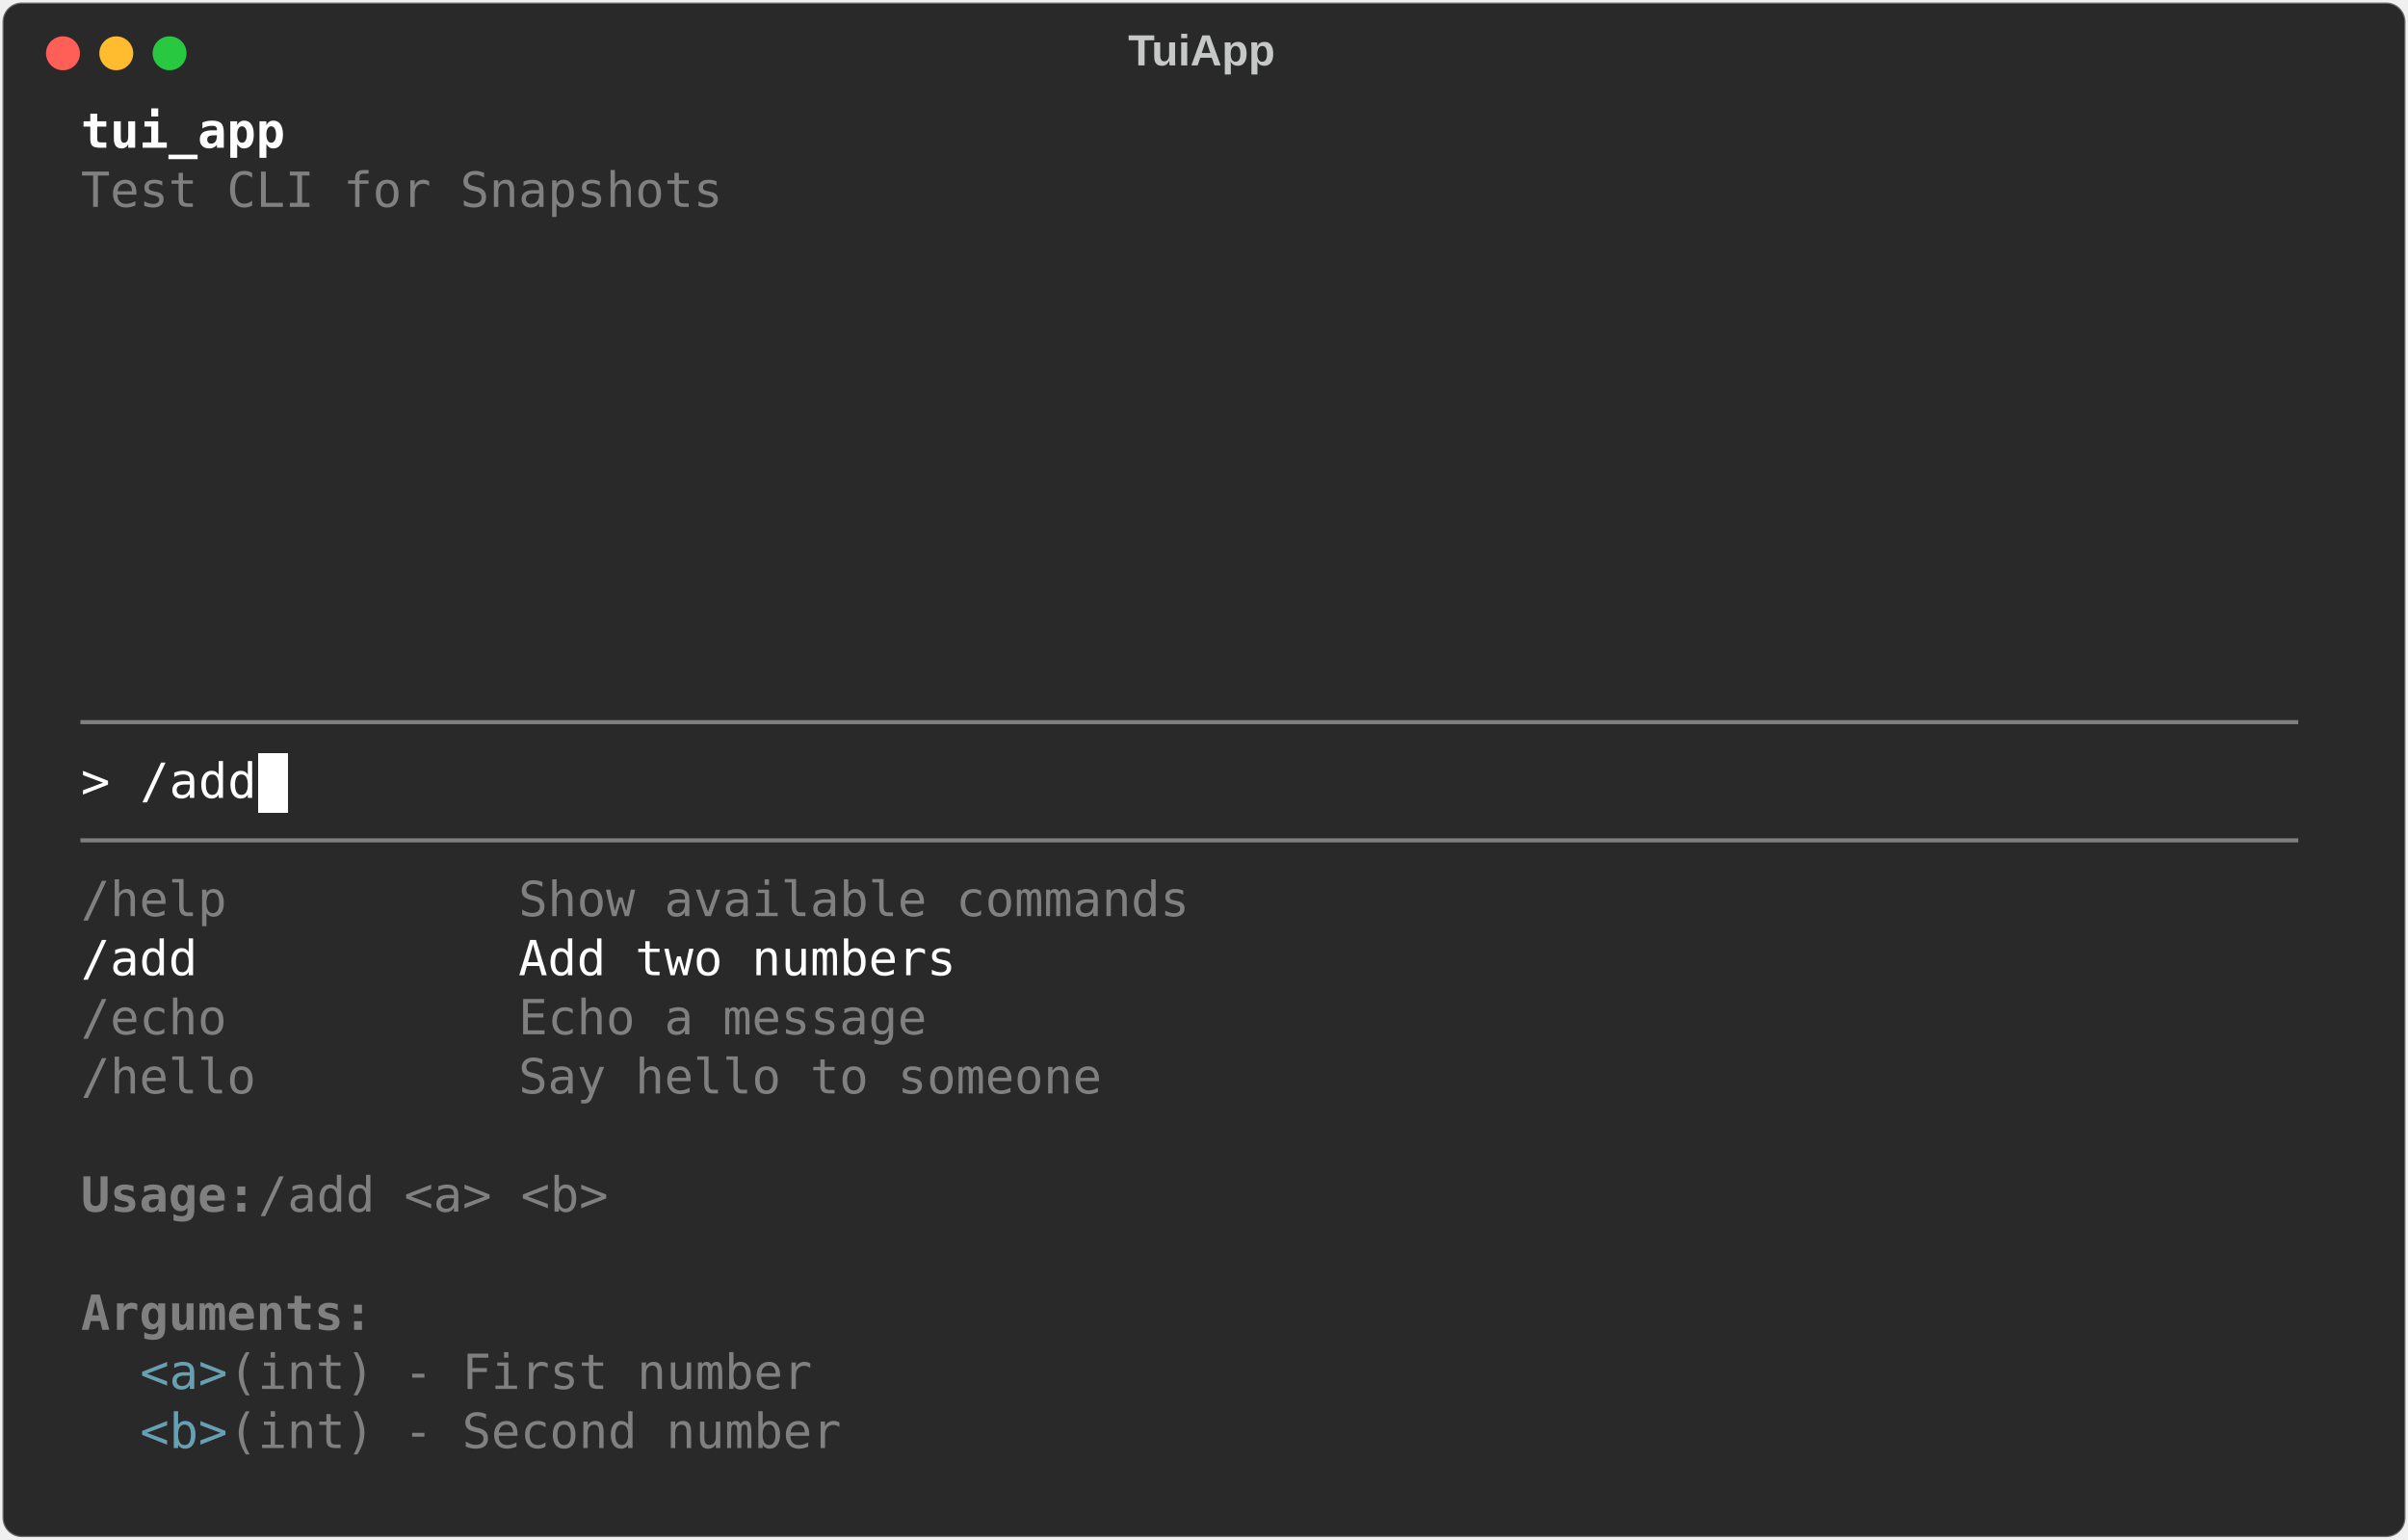
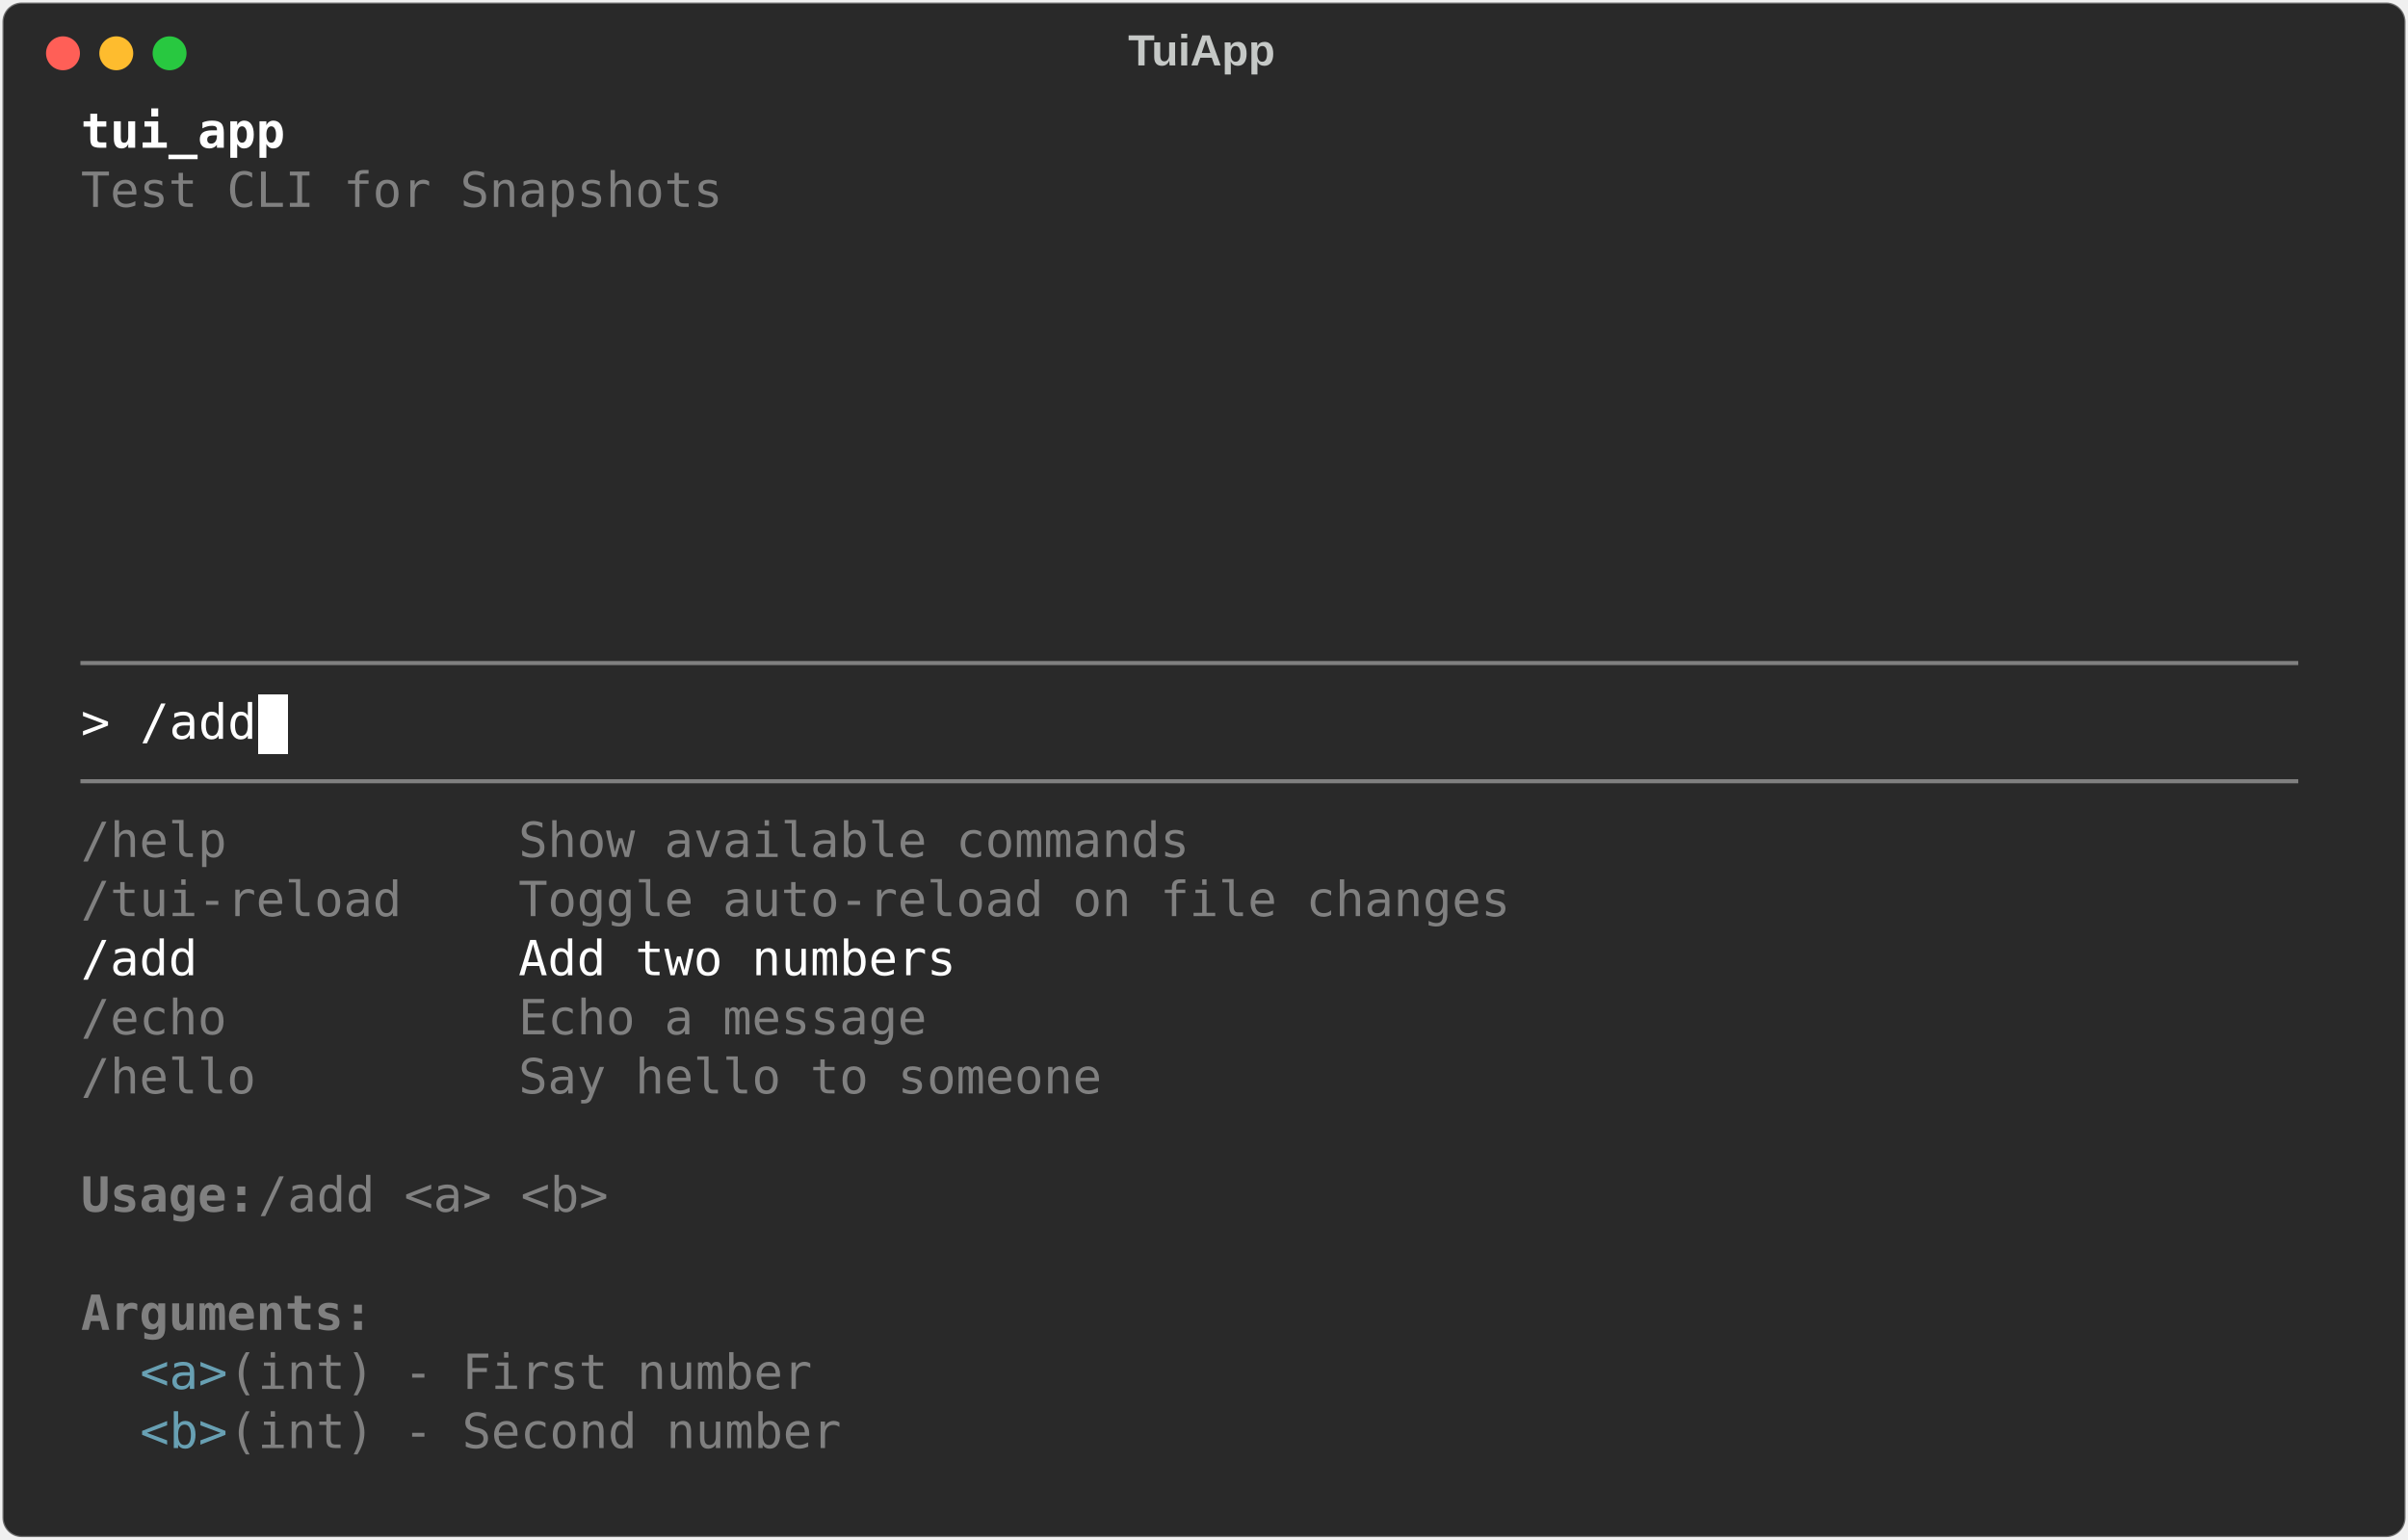
<svg xmlns="http://www.w3.org/2000/svg" class="rich-terminal" viewBox="0 0 994 635.6">
  <style>

    @font-face {
        font-family: "Fira Code";
        src: local("FiraCode-Regular"),
                url("https://cdnjs.cloudflare.com/ajax/libs/firacode/6.2.0/woff2/FiraCode-Regular.woff2") format("woff2"),
                url("https://cdnjs.cloudflare.com/ajax/libs/firacode/6.2.0/woff/FiraCode-Regular.woff") format("woff");
        font-style: normal;
        font-weight: 400;
    }
    @font-face {
        font-family: "Fira Code";
        src: local("FiraCode-Bold"),
                url("https://cdnjs.cloudflare.com/ajax/libs/firacode/6.2.0/woff2/FiraCode-Bold.woff2") format("woff2"),
                url("https://cdnjs.cloudflare.com/ajax/libs/firacode/6.2.0/woff/FiraCode-Bold.woff") format("woff");
        font-style: bold;
        font-weight: 700;
    }

    .terminal-matrix {
        font-family: Fira Code, monospace;
        font-size: 20px;
        line-height: 24.4px;
        font-variant-east-asian: full-width;
    }

    .terminal-title {
        font-size: 18px;
        font-weight: bold;
        font-family: arial;
    }

    .terminal-r1 { fill: #c5c8c6 }
.terminal-r2 { fill: #ffffff;font-weight: bold }
.terminal-r3 { fill: #808080 }
.terminal-r4 { fill: #ffffff }
.terminal-r5 { fill: #000000 }
.terminal-r6 { fill: #808080;font-weight: bold }
.terminal-r7 { fill: #68a0b3 }
    </style>
  <defs>
    <clipPath id="terminal-clip-terminal">
      <rect x="0" y="0" width="975.0" height="584.6" />
    </clipPath>
    <clipPath id="terminal-line-0">
      <rect x="0" y="1.5" width="976" height="24.65" />
    </clipPath>
    <clipPath id="terminal-line-1">
      <rect x="0" y="25.9" width="976" height="24.65" />
    </clipPath>
    <clipPath id="terminal-line-2">
      <rect x="0" y="50.3" width="976" height="24.65" />
    </clipPath>
    <clipPath id="terminal-line-3">
      <rect x="0" y="74.7" width="976" height="24.65" />
    </clipPath>
    <clipPath id="terminal-line-4">
      <rect x="0" y="99.1" width="976" height="24.65" />
    </clipPath>
    <clipPath id="terminal-line-5">
      <rect x="0" y="123.5" width="976" height="24.65" />
    </clipPath>
    <clipPath id="terminal-line-6">
      <rect x="0" y="147.9" width="976" height="24.65" />
    </clipPath>
    <clipPath id="terminal-line-7">
      <rect x="0" y="172.3" width="976" height="24.65" />
    </clipPath>
    <clipPath id="terminal-line-8">
      <rect x="0" y="196.7" width="976" height="24.65" />
    </clipPath>
    <clipPath id="terminal-line-9">
      <rect x="0" y="221.1" width="976" height="24.65" />
    </clipPath>
    <clipPath id="terminal-line-10">
      <rect x="0" y="245.5" width="976" height="24.65" />
    </clipPath>
    <clipPath id="terminal-line-11">
      <rect x="0" y="269.9" width="976" height="24.65" />
    </clipPath>
    <clipPath id="terminal-line-12">
      <rect x="0" y="294.3" width="976" height="24.65" />
    </clipPath>
    <clipPath id="terminal-line-13">
      <rect x="0" y="318.7" width="976" height="24.65" />
    </clipPath>
    <clipPath id="terminal-line-14">
      <rect x="0" y="343.1" width="976" height="24.65" />
    </clipPath>
    <clipPath id="terminal-line-15">
      <rect x="0" y="367.5" width="976" height="24.65" />
    </clipPath>
    <clipPath id="terminal-line-16">
      <rect x="0" y="391.9" width="976" height="24.65" />
    </clipPath>
    <clipPath id="terminal-line-17">
      <rect x="0" y="416.3" width="976" height="24.65" />
    </clipPath>
    <clipPath id="terminal-line-18">
      <rect x="0" y="440.7" width="976" height="24.65" />
    </clipPath>
    <clipPath id="terminal-line-19">
      <rect x="0" y="465.1" width="976" height="24.65" />
    </clipPath>
    <clipPath id="terminal-line-20">
      <rect x="0" y="489.5" width="976" height="24.65" />
    </clipPath>
    <clipPath id="terminal-line-21">
      <rect x="0" y="513.9" width="976" height="24.65" />
    </clipPath>
    <clipPath id="terminal-line-22">
      <rect x="0" y="538.3" width="976" height="24.65" />
    </clipPath>
  </defs>
  <rect fill="#292929" stroke="rgba(255,255,255,0.35)" stroke-width="1" x="1" y="1" width="992" height="633.6" rx="8" />
  <text class="terminal-title" fill="#c5c8c6" text-anchor="middle" x="496" y="27">TuiApp</text>
  <g transform="translate(26,22)">
    <circle cx="0" cy="0" r="7" fill="#ff5f57" />
    <circle cx="22" cy="0" r="7" fill="#febc2e" />
    <circle cx="44" cy="0" r="7" fill="#28c840" />
  </g>
  <g transform="translate(9, 41)" clip-path="url(#terminal-clip-terminal)">
-     <rect fill="#ffffff" x="97.6" y="269.9" width="12.2" height="24.65" shape-rendering="crispEdges" />
+     <rect fill="#ffffff" x="97.6" y="245.5" width="12.2" height="24.65" shape-rendering="crispEdges" />
    <g class="terminal-matrix">
      <text class="terminal-r2" x="24.4" y="20" textLength="85.4" clip-path="url(#terminal-line-0)">tui_app</text>
      <text class="terminal-r1" x="976" y="20" textLength="12.2" clip-path="url(#terminal-line-0)">
</text>
      <text class="terminal-r3" x="24.4" y="44.4" textLength="268.4" clip-path="url(#terminal-line-1)">Test CLI for Snapshots</text>
      <text class="terminal-r1" x="976" y="44.4" textLength="12.2" clip-path="url(#terminal-line-1)">
</text>
      <text class="terminal-r1" x="976" y="68.8" textLength="12.2" clip-path="url(#terminal-line-2)">
</text>
      <text class="terminal-r1" x="976" y="93.2" textLength="12.2" clip-path="url(#terminal-line-3)">
</text>
      <text class="terminal-r1" x="976" y="117.6" textLength="12.2" clip-path="url(#terminal-line-4)">
</text>
      <text class="terminal-r1" x="976" y="142" textLength="12.2" clip-path="url(#terminal-line-5)">
</text>
      <text class="terminal-r1" x="976" y="166.4" textLength="12.2" clip-path="url(#terminal-line-6)">
</text>
      <text class="terminal-r1" x="976" y="190.8" textLength="12.2" clip-path="url(#terminal-line-7)">
</text>
      <text class="terminal-r1" x="976" y="215.2" textLength="12.2" clip-path="url(#terminal-line-8)">
</text>
+       <text class="terminal-r3" x="24.4" y="239.6" textLength="927.2" clip-path="url(#terminal-line-9)">────────────────────────────────────────────────────────────────────────────</text>
      <text class="terminal-r1" x="976" y="239.6" textLength="12.2" clip-path="url(#terminal-line-9)">
</text>
-       <text class="terminal-r3" x="24.4" y="264" textLength="927.2" clip-path="url(#terminal-line-10)">────────────────────────────────────────────────────────────────────────────</text>
+       <text class="terminal-r4" x="24.4" y="264" textLength="24.4" clip-path="url(#terminal-line-10)">&gt; </text>
+       <text class="terminal-r4" x="48.8" y="264" textLength="48.8" clip-path="url(#terminal-line-10)">/add</text>
      <text class="terminal-r1" x="976" y="264" textLength="12.2" clip-path="url(#terminal-line-10)">
</text>
-       <text class="terminal-r4" x="24.4" y="288.4" textLength="24.4" clip-path="url(#terminal-line-11)">&gt; </text>
-       <text class="terminal-r4" x="48.8" y="288.4" textLength="48.8" clip-path="url(#terminal-line-11)">/add</text>
+       <text class="terminal-r3" x="24.4" y="288.4" textLength="927.2" clip-path="url(#terminal-line-11)">────────────────────────────────────────────────────────────────────────────</text>
      <text class="terminal-r1" x="976" y="288.4" textLength="12.2" clip-path="url(#terminal-line-11)">
</text>
-       <text class="terminal-r3" x="24.4" y="312.8" textLength="927.2" clip-path="url(#terminal-line-12)">────────────────────────────────────────────────────────────────────────────</text>
+       <text class="terminal-r3" x="24.4" y="312.8" textLength="463.6" clip-path="url(#terminal-line-12)">/help          Show available commands</text>
      <text class="terminal-r1" x="976" y="312.8" textLength="12.2" clip-path="url(#terminal-line-12)">
</text>
-       <text class="terminal-r3" x="24.4" y="337.2" textLength="463.6" clip-path="url(#terminal-line-13)">/help          Show available commands</text>
+       <text class="terminal-r3" x="24.4" y="337.2" textLength="597.8" clip-path="url(#terminal-line-13)">/tui-reload    Toggle auto-reload on file changes</text>
      <text class="terminal-r1" x="976" y="337.2" textLength="12.2" clip-path="url(#terminal-line-13)">
</text>
      <text class="terminal-r4" x="24.4" y="361.6" textLength="366" clip-path="url(#terminal-line-14)">/add           Add two numbers</text>
      <text class="terminal-r1" x="976" y="361.6" textLength="12.2" clip-path="url(#terminal-line-14)">
</text>
      <text class="terminal-r3" x="24.4" y="386" textLength="353.8" clip-path="url(#terminal-line-15)">/echo          Echo a message</text>
      <text class="terminal-r1" x="976" y="386" textLength="12.2" clip-path="url(#terminal-line-15)">
</text>
      <text class="terminal-r3" x="24.4" y="410.4" textLength="427" clip-path="url(#terminal-line-16)">/hello         Say hello to someone</text>
      <text class="terminal-r1" x="976" y="410.4" textLength="12.2" clip-path="url(#terminal-line-16)">
</text>
      <text class="terminal-r1" x="976" y="434.8" textLength="12.2" clip-path="url(#terminal-line-17)">
</text>
      <text class="terminal-r6" x="24.4" y="459.2" textLength="73.2" clip-path="url(#terminal-line-18)">Usage:</text>
      <text class="terminal-r3" x="97.6" y="459.2" textLength="158.6" clip-path="url(#terminal-line-18)"> /add &lt;a&gt; &lt;b&gt;</text>
      <text class="terminal-r1" x="976" y="459.2" textLength="12.2" clip-path="url(#terminal-line-18)">
</text>
      <text class="terminal-r1" x="976" y="483.6" textLength="12.2" clip-path="url(#terminal-line-19)">
</text>
      <text class="terminal-r6" x="24.4" y="508" textLength="122" clip-path="url(#terminal-line-20)">Arguments:</text>
      <text class="terminal-r1" x="976" y="508" textLength="12.2" clip-path="url(#terminal-line-20)">
</text>
      <text class="terminal-r7" x="48.8" y="532.4" textLength="36.6" clip-path="url(#terminal-line-21)">&lt;a&gt;</text>
      <text class="terminal-r3" x="85.4" y="532.4" textLength="256.2" clip-path="url(#terminal-line-21)"> (int) - First number</text>
      <text class="terminal-r1" x="976" y="532.4" textLength="12.2" clip-path="url(#terminal-line-21)">
</text>
      <text class="terminal-r7" x="48.8" y="556.8" textLength="36.6" clip-path="url(#terminal-line-22)">&lt;b&gt;</text>
      <text class="terminal-r3" x="85.4" y="556.8" textLength="268.4" clip-path="url(#terminal-line-22)"> (int) - Second number</text>
      <text class="terminal-r1" x="976" y="556.8" textLength="12.2" clip-path="url(#terminal-line-22)">
</text>
    </g>
  </g>
</svg>
